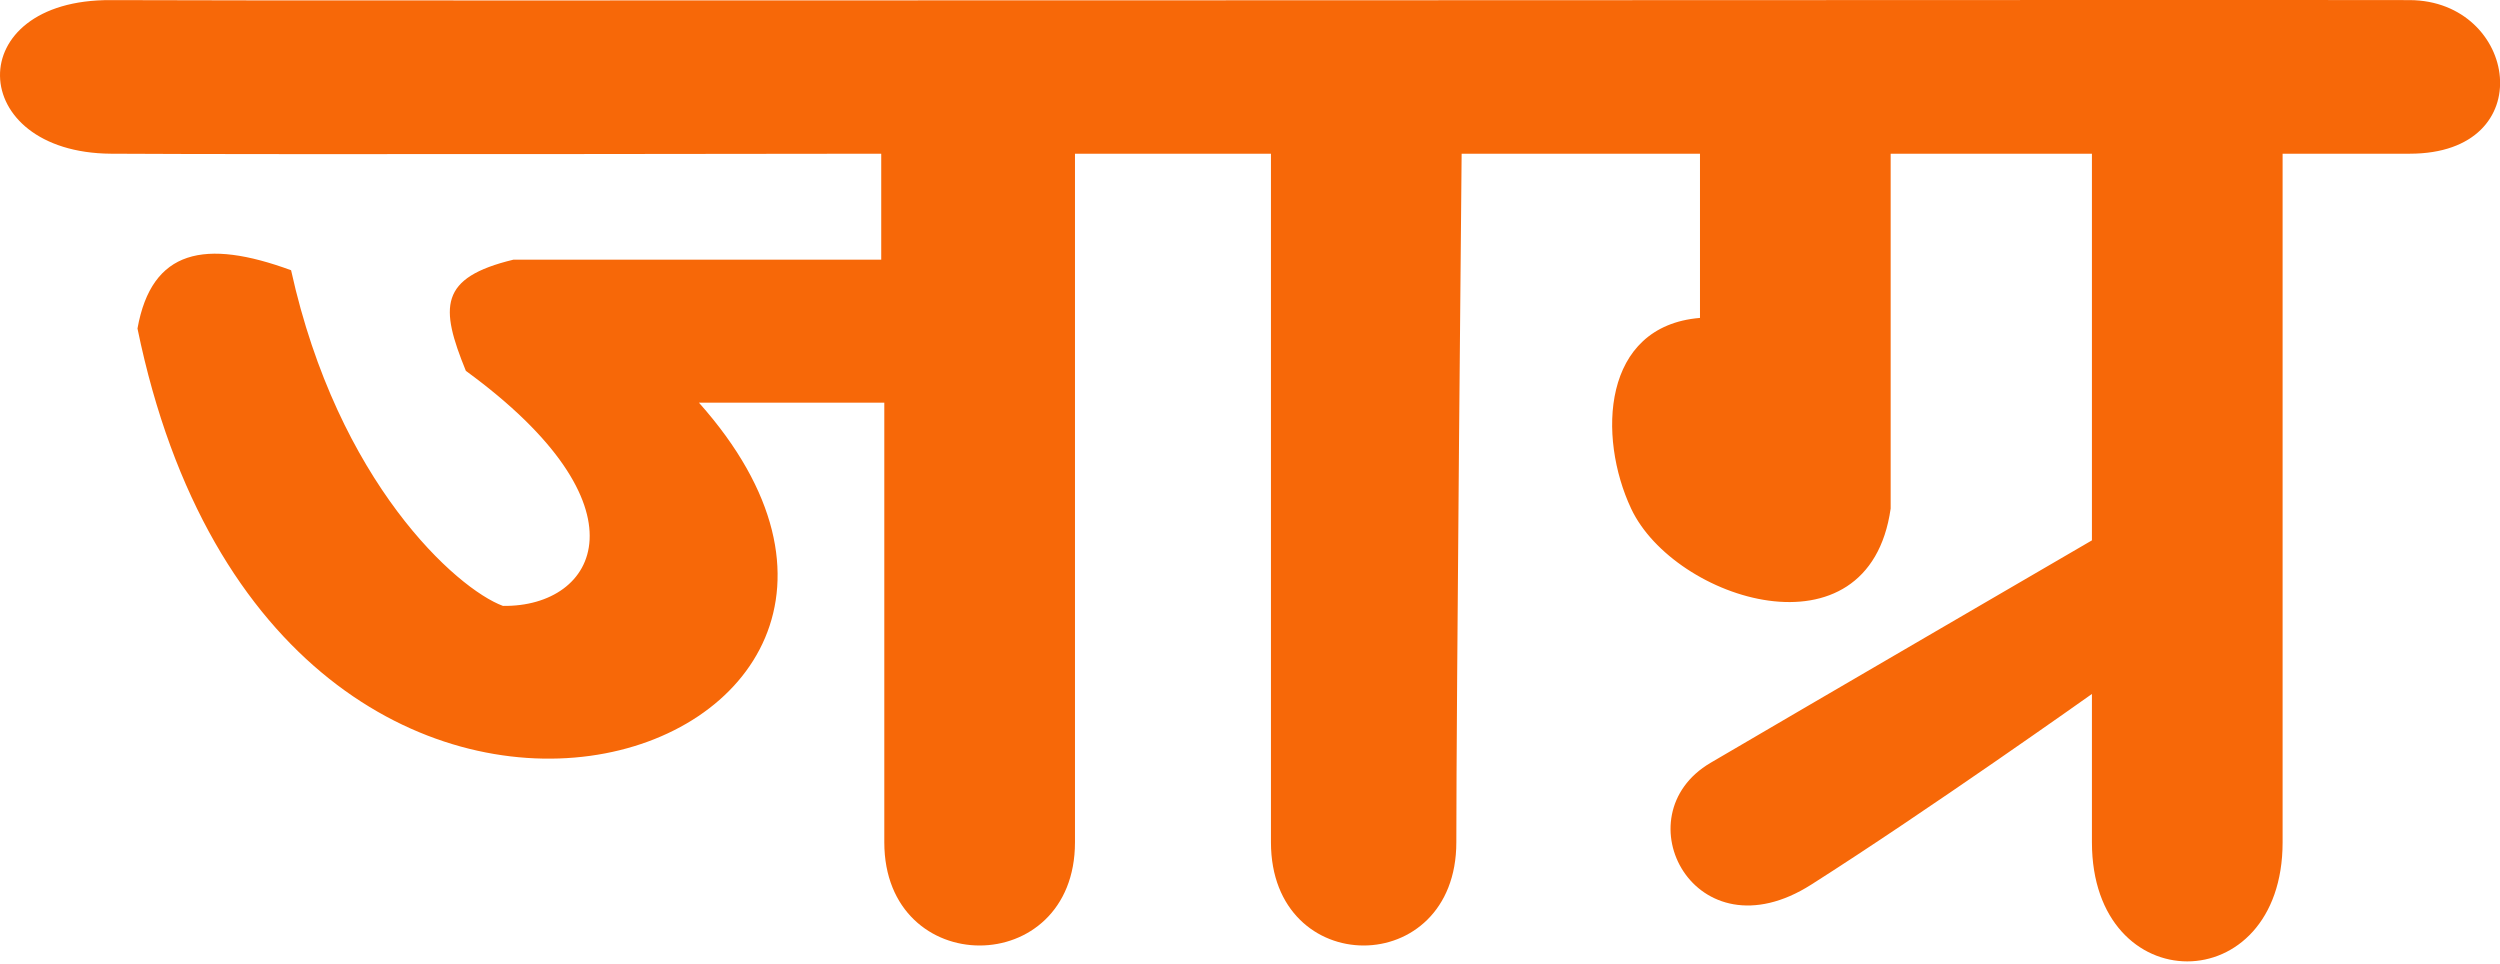
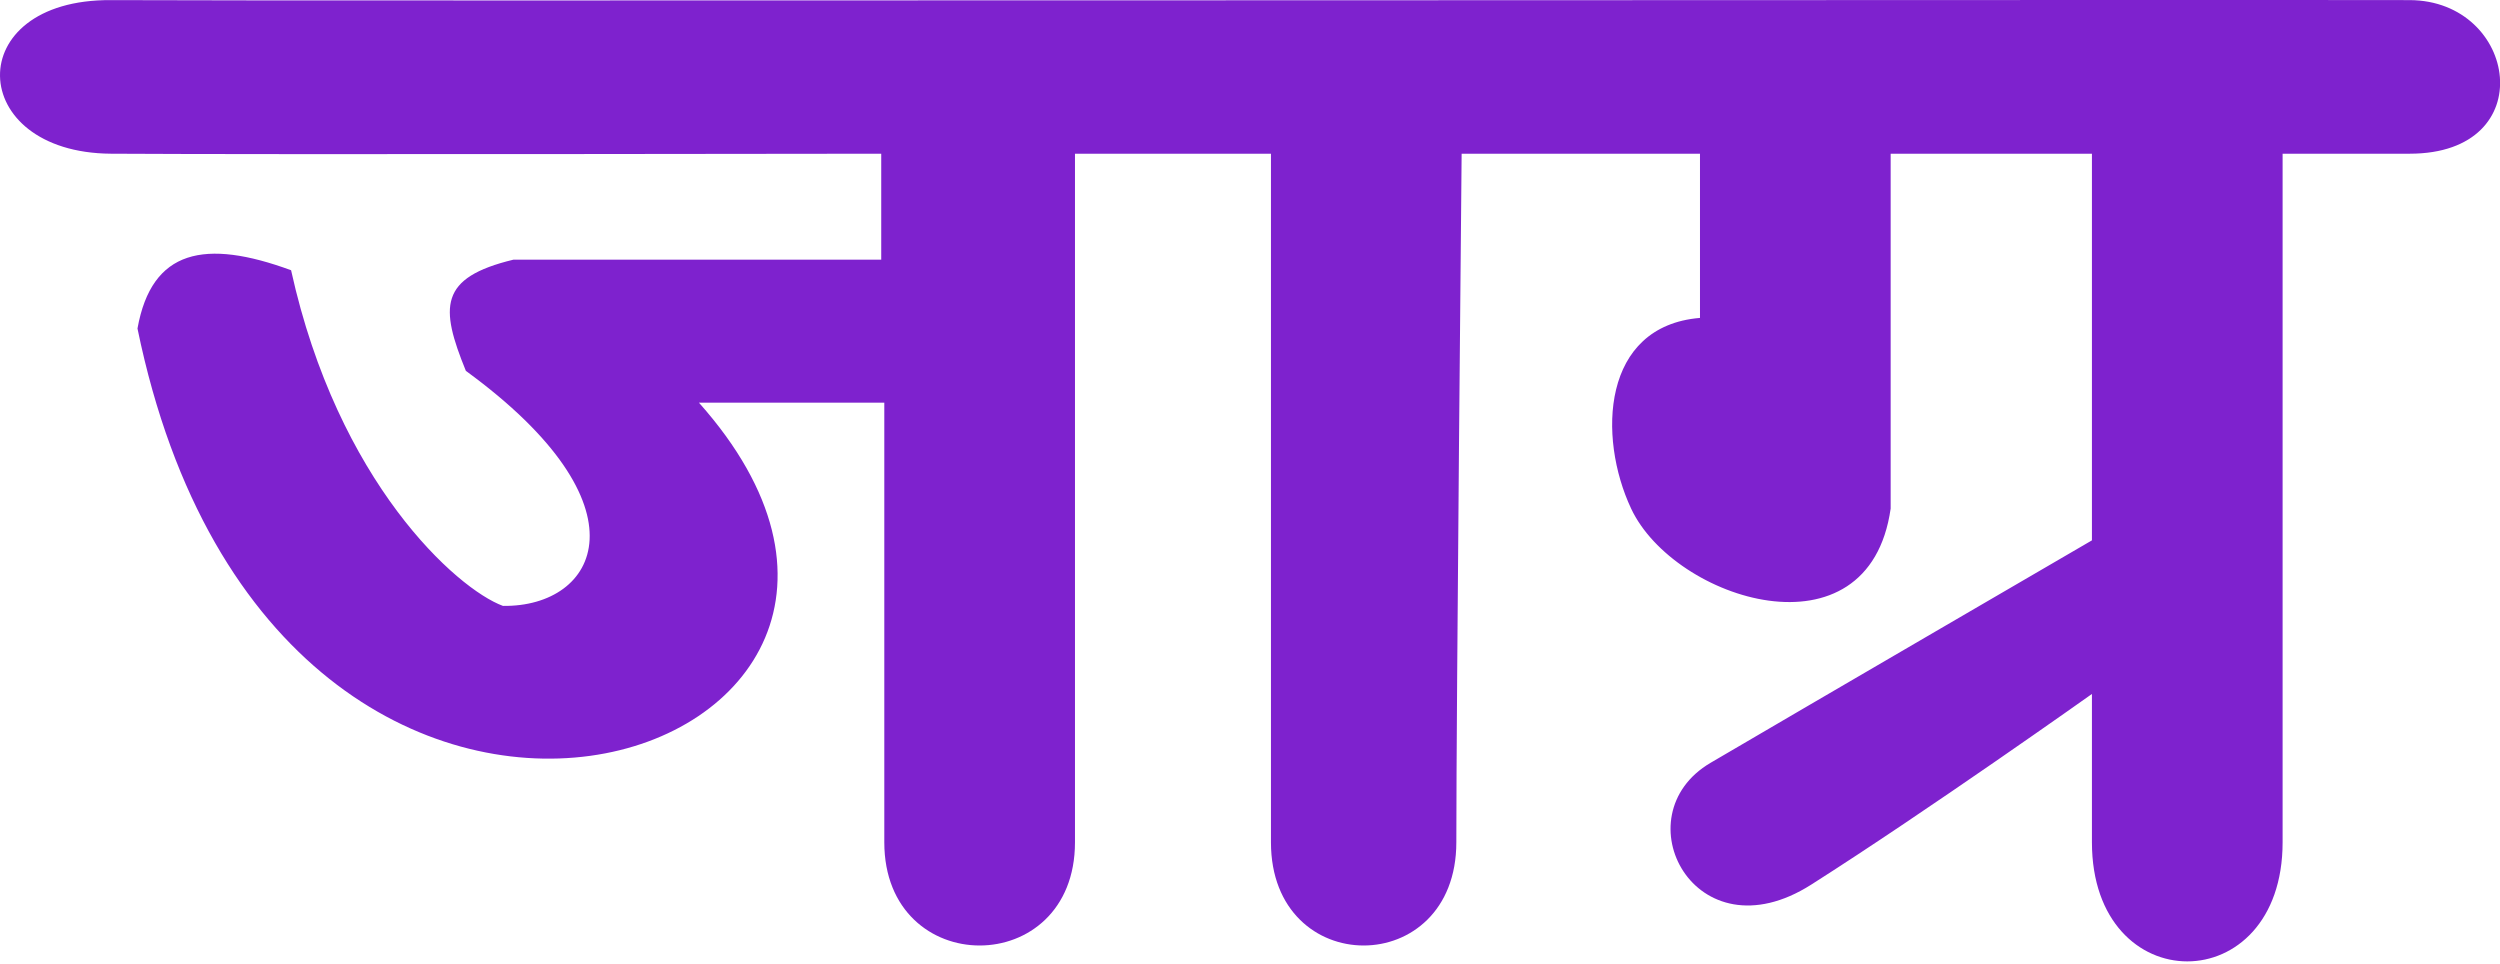
<svg xmlns="http://www.w3.org/2000/svg" width="236" height="91" viewBox="0 0 236 91" fill="none">
-   <path d="M119.978 14.51H101.478C101.478 14.51 101.477 66.517 101.478 79.51C101.478 92.504 83.478 92.504 83.478 79.51C83.477 66.517 83.478 38.01 83.478 38.01H65.978C95.992 71.707 26.243 95.558 12.978 31.011C14.321 23.52 19.37 22.533 27.478 25.51C31.893 45.537 43.102 55.58 47.478 57.197C56.432 57.319 61.507 47.799 43.978 35.01C41.529 28.995 41.416 26.212 48.478 24.51H83.188V14.51C83.188 14.51 24.198 14.602 10.478 14.51C-3.242 14.418 -3.741 -0.084 10.478 0.01C24.697 0.105 217.285 -0.038 227.478 0.01C237.671 0.059 239.978 14.51 227.478 14.51H215.478V79.51C215.478 94.504 197.478 94.504 197.478 79.51V65.51C197.478 65.51 181.978 76.517 170.978 83.51C159.978 90.504 152.978 77.004 161.478 72.01C169.978 67.017 197.478 51.01 197.478 51.01V14.51H178.478V48.01C176.411 62.523 158.043 56.672 153.978 48.01C150.802 41.245 151.208 30.78 160.478 30.011V14.51H137.978C137.978 14.51 137.478 66.517 137.478 79.51C137.478 92.504 119.978 92.504 119.978 79.51V14.51Z" fill="#F76808" />
+   <path d="M119.978 14.51H101.478C101.478 14.51 101.477 66.517 101.478 79.51C101.478 92.504 83.478 92.504 83.478 79.51C83.477 66.517 83.478 38.01 83.478 38.01H65.978C95.992 71.707 26.243 95.558 12.978 31.011C14.321 23.52 19.37 22.533 27.478 25.51C31.893 45.537 43.102 55.58 47.478 57.197C56.432 57.319 61.507 47.799 43.978 35.01C41.529 28.995 41.416 26.212 48.478 24.51H83.188V14.51C83.188 14.51 24.198 14.602 10.478 14.51C-3.242 14.418 -3.741 -0.084 10.478 0.01C24.697 0.105 217.285 -0.038 227.478 0.01C237.671 0.059 239.978 14.51 227.478 14.51H215.478V79.51C215.478 94.504 197.478 94.504 197.478 79.51V65.51C197.478 65.51 181.978 76.517 170.978 83.51C159.978 90.504 152.978 77.004 161.478 72.01C169.978 67.017 197.478 51.01 197.478 51.01V14.51H178.478V48.01C176.411 62.523 158.043 56.672 153.978 48.01C150.802 41.245 151.208 30.78 160.478 30.011V14.51H137.978C137.978 14.51 137.478 66.517 137.478 79.51C137.478 92.504 119.978 92.504 119.978 79.51V14.51Z" fill="#7E22CE" />
</svg>
